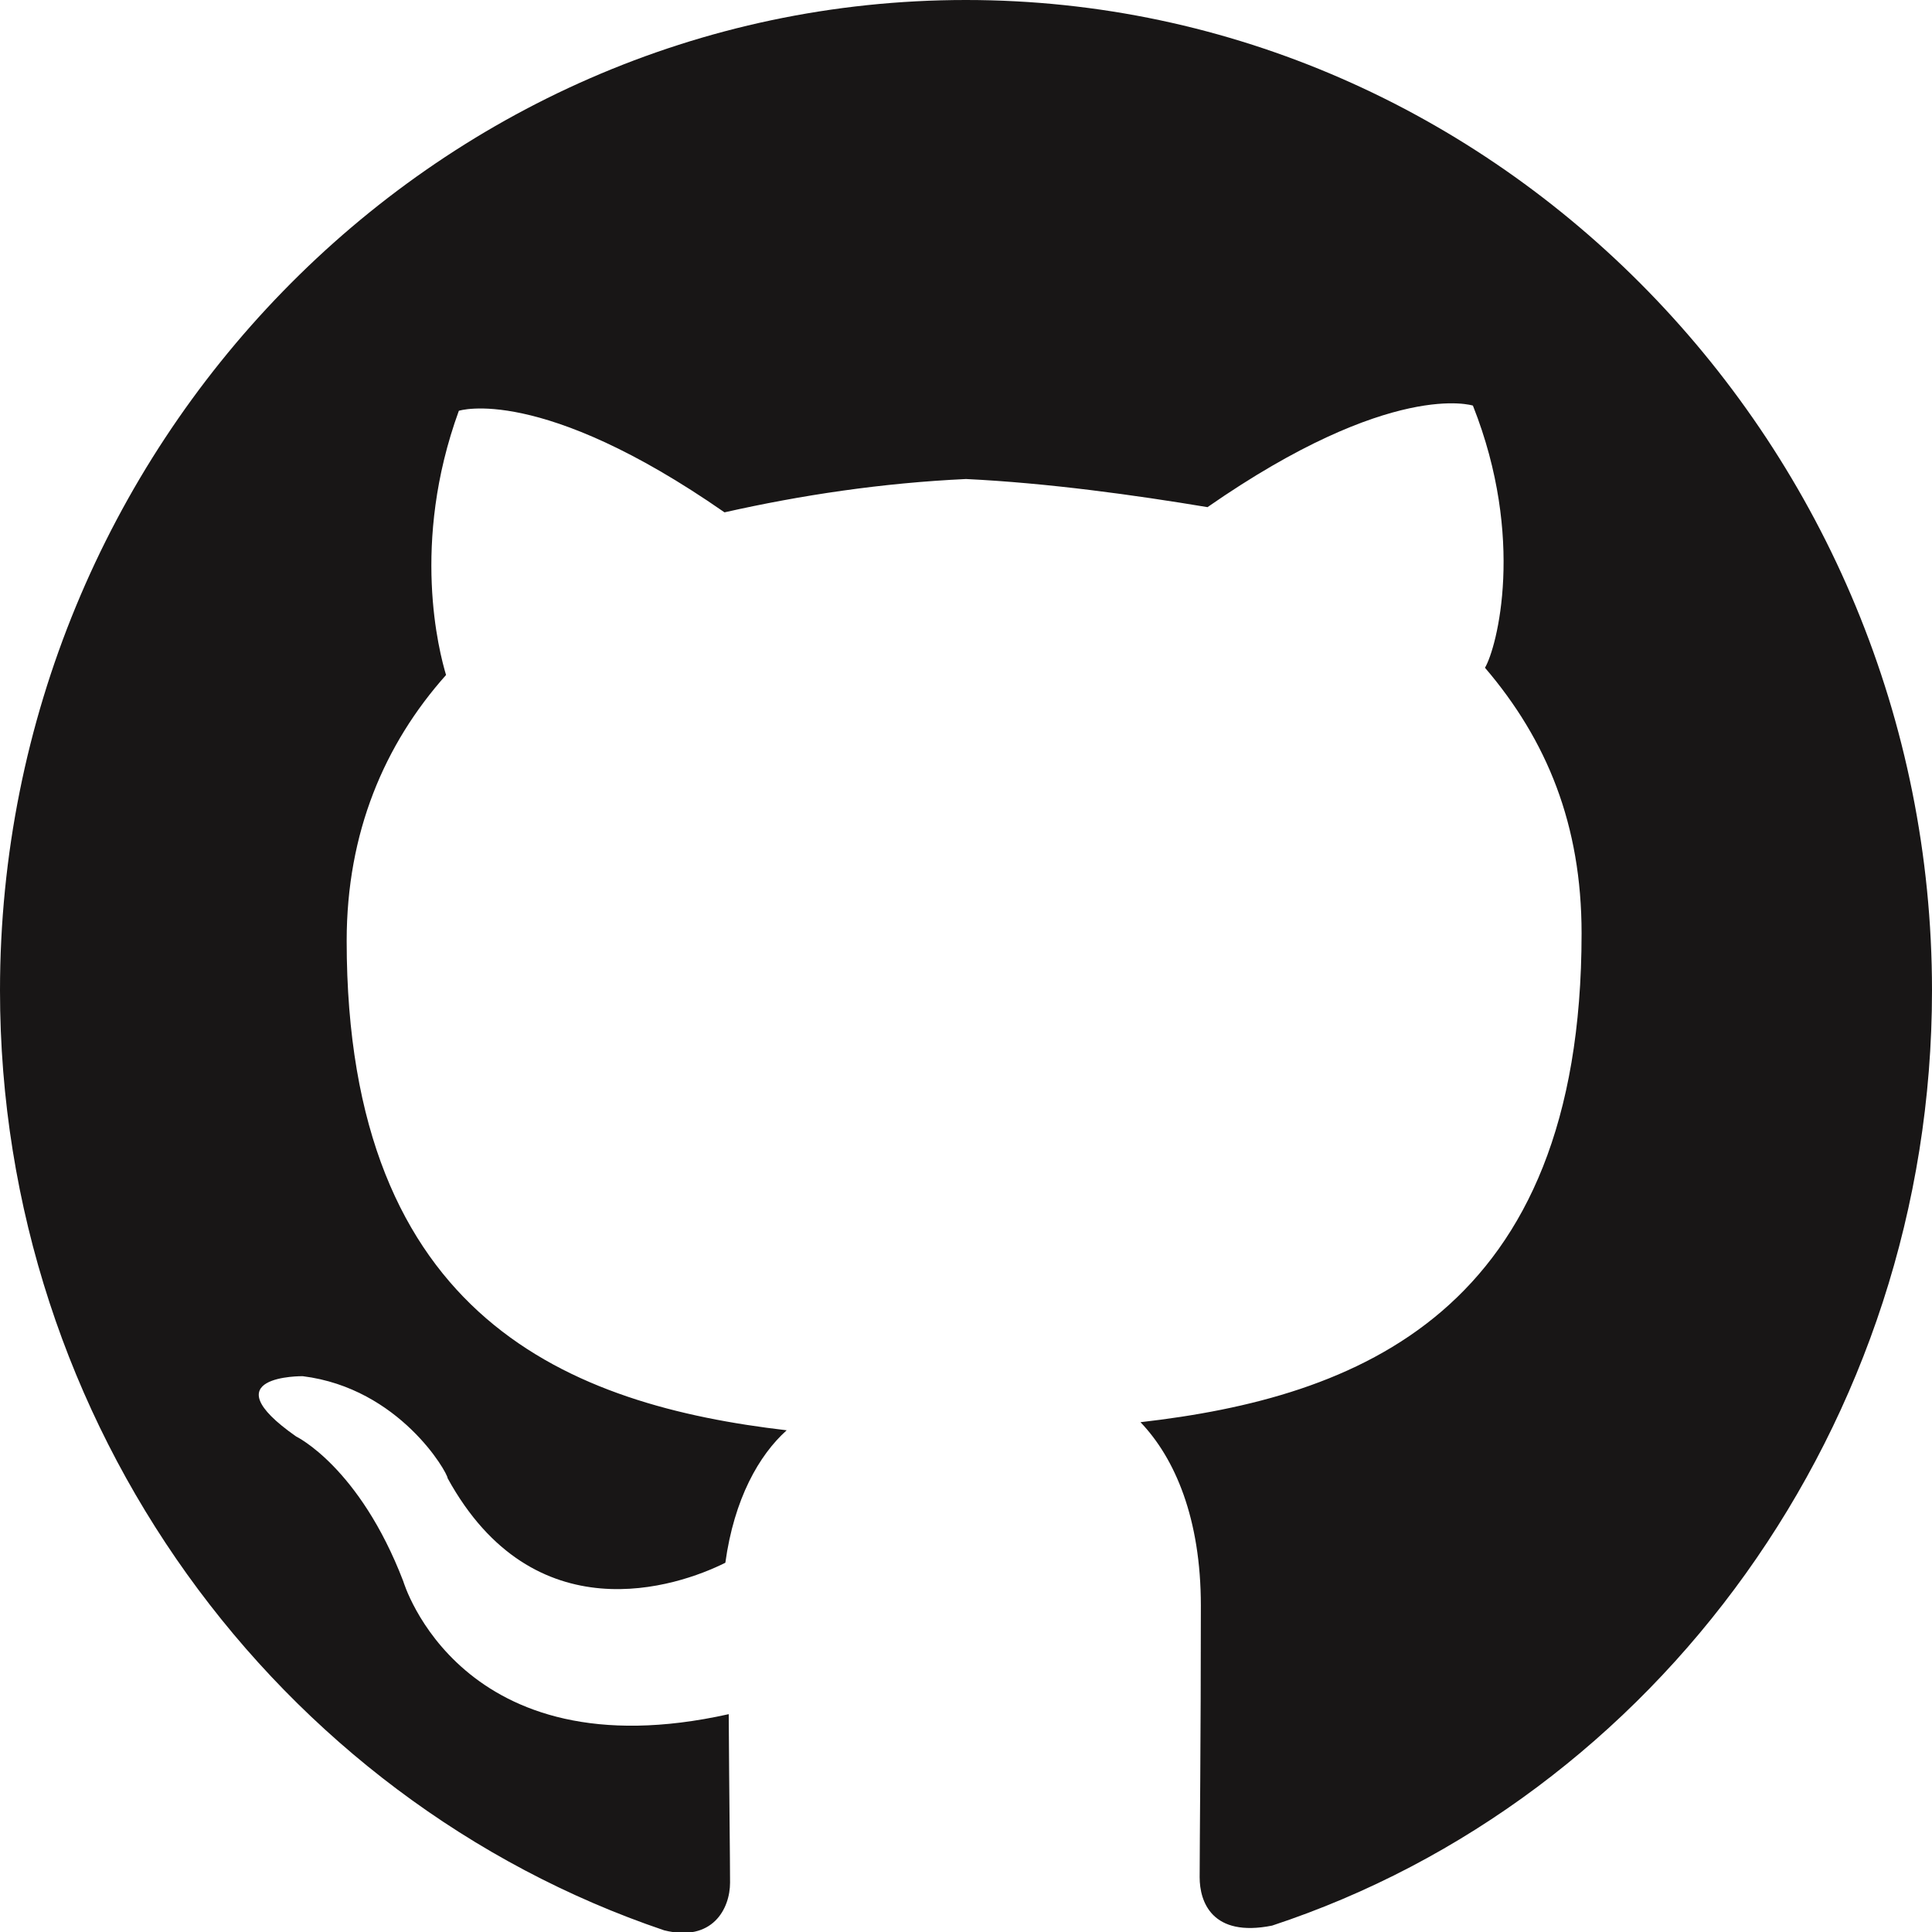
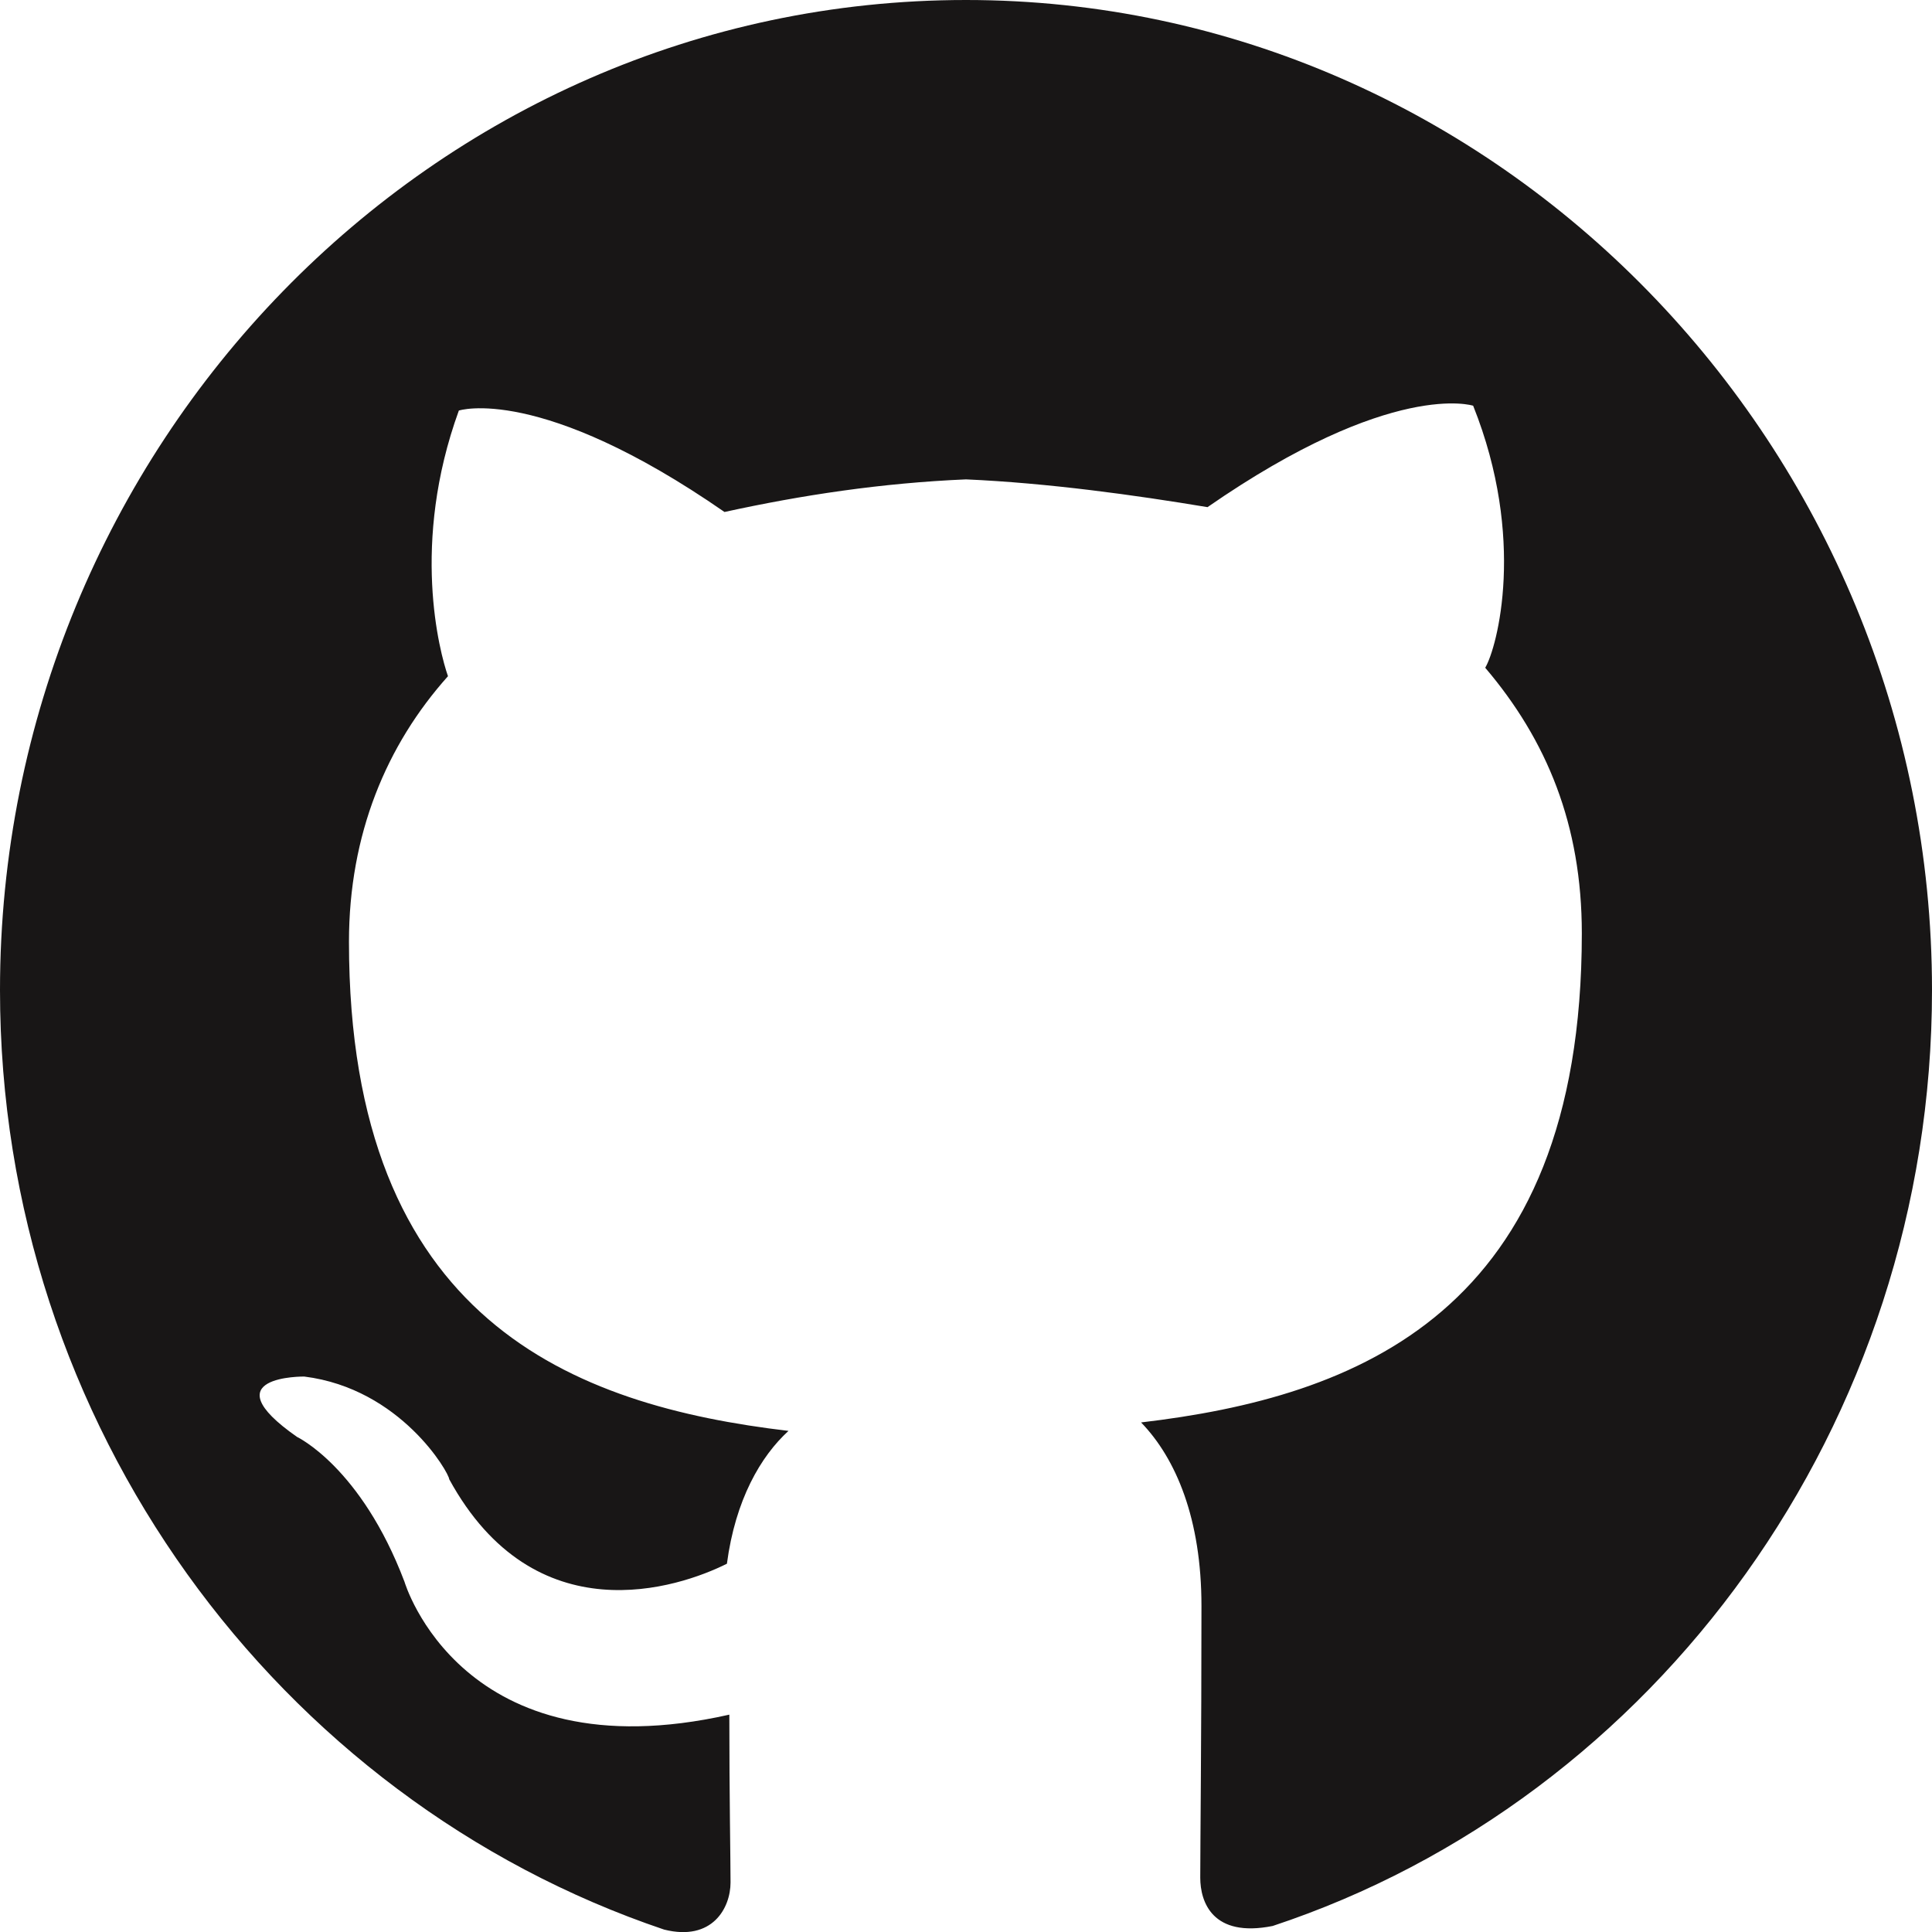
- <svg xmlns="http://www.w3.org/2000/svg" version="1.1" id="iconBg" x="0px" y="0px" width="16px" height="16px" viewBox="0 0 16 16" style="enable-background:new 0 0 16 16;" xml:space="preserve">
+ <svg xmlns="http://www.w3.org/2000/svg" viewBox="0 0 16 16" x="0" y="0" width="16" height="16" version="1.1" xml:space="preserve">
  <style type="text/css">.st0{fill-rule:evenodd;clip-rule:evenodd;fill:#181616;}</style>
-   <path class="st0" d="M7.999 0C3.582 0 0 3.7 0 8.203c0 3.6 2.3 6.7 5.5 7.783c0.4 0.1 0.546-0.178 0.546-0.395 c0-0.195-0.007-0.711-0.011-1.395c-2.225 0.496-2.695-1.1-2.695-1.1c-0.364-0.948-0.888-1.2-0.888-1.2 c-0.726-0.509 0.055-0.499 0.055-0.499c0.803 0.1 1.2 0.8 1.2 0.845c0.714 1.3 1.9 0.9 2.3 0.7 c0.073-0.53 0.279-0.892 0.508-1.097c-1.776-0.207-3.644-0.911-3.644-4.054c0-0.895 0.312-1.628 0.823-2.201 C3.637 5.4 3.4 4.5 3.8 3.402c0 0 0.672-0.221 2.2 0.841C6.636 4.1 7.3 4 8 3.967C8.68 4 9.4 4.1 10 4.2 c1.527-1.061 2.198-0.841 2.198-0.841c0.436 1.1 0.2 2 0.1 2.171c0.513 0.6 0.8 1.3 0.8 2.2 c0 3.151-1.87 3.844-3.653 4.048c0.287 0.3 0.5 0.8 0.5 1.519c0 1.097-0.01 1.981-0.01 2.25c0 0.2 0.1 0.5 0.6 0.4 C13.71 14.9 16 11.8 16 8.203C16 3.7 12.4 0 8 0z" />
+   <path class="st0" d="M8 0C3.58 0 0 3.7 0 8.2c0 3.6 2.3 6.7 5.5 7.78 0.4 0.1 0.55-0.18 0.55-0.39 0-0.19-0.01-0.71-0.01-1.39 -2.22 0.5-2.69-1.1-2.69-1.1 -0.36-0.95-0.89-1.2-0.89-1.2 -0.73-0.51 0.06-0.5 0.06-0.5 0.8 0.1 1.2 0.8 1.2 0.85 0.71 1.3 1.9 0.9 2.3 0.7 0.07-0.53 0.28-0.89 0.51-1.1 -1.78-0.21-3.64-0.91-3.64-4.05 0-0.89 0.31-1.63 0.82-2.2C3.64 5.4 3.4 4.5 3.8 3.4c0 0 0.67-0.22 2.2 0.84C6.64 4.1 7.3 4 8 3.97 8.68 4 9.4 4.1 10 4.2c1.53-1.06 2.2-0.84 2.2-0.84 0.44 1.1 0.2 2 0.1 2.17 0.51 0.6 0.8 1.3 0.8 2.2 0 3.15-1.87 3.84-3.65 4.05 0.29 0.3 0.5 0.8 0.5 1.52 0 1.1-0.01 1.98-0.01 2.25 0 0.2 0.1 0.5 0.6 0.4C13.71 14.9 16 11.8 16 8.2 16 3.7 12.4 0 8 0Z" />
</svg>
